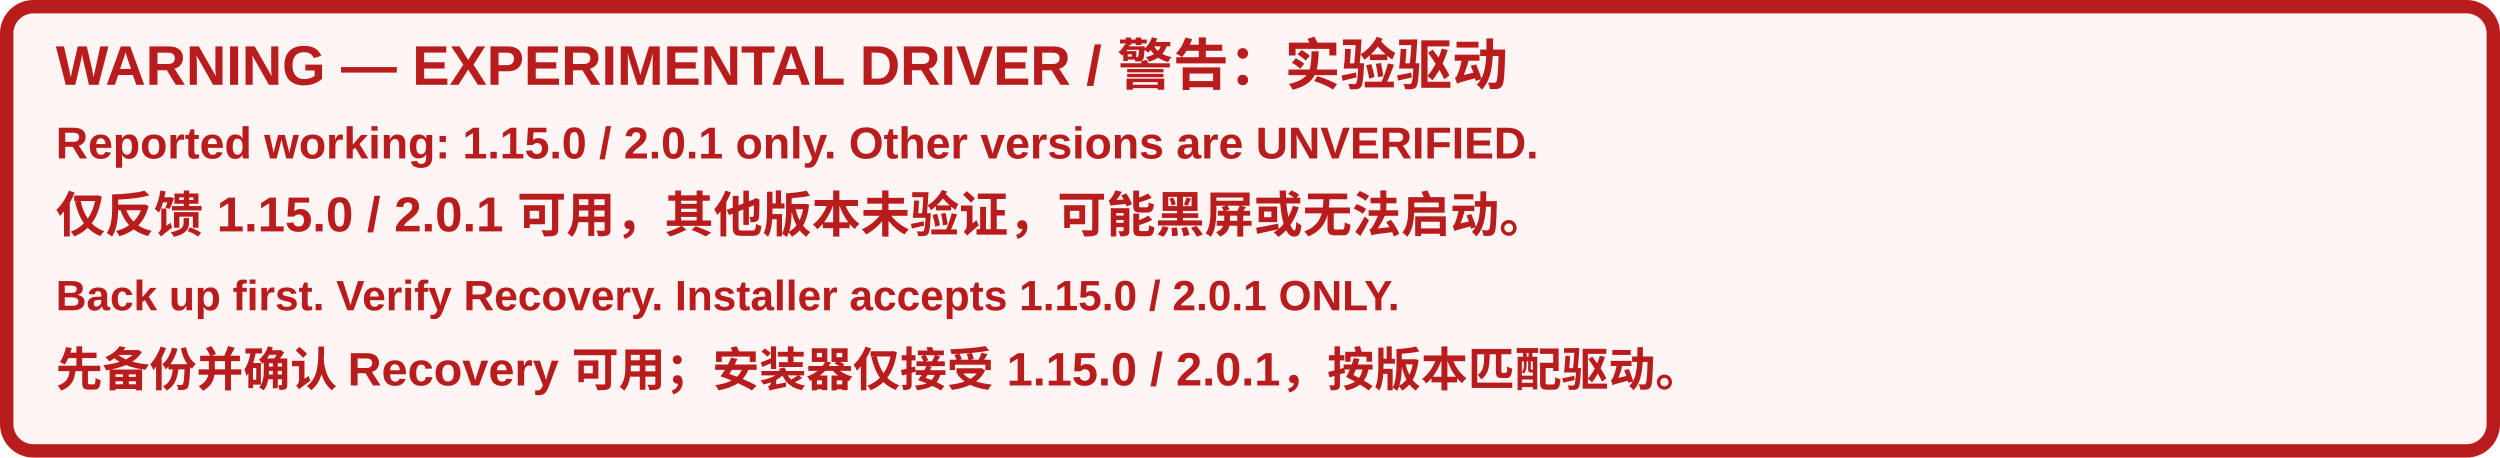
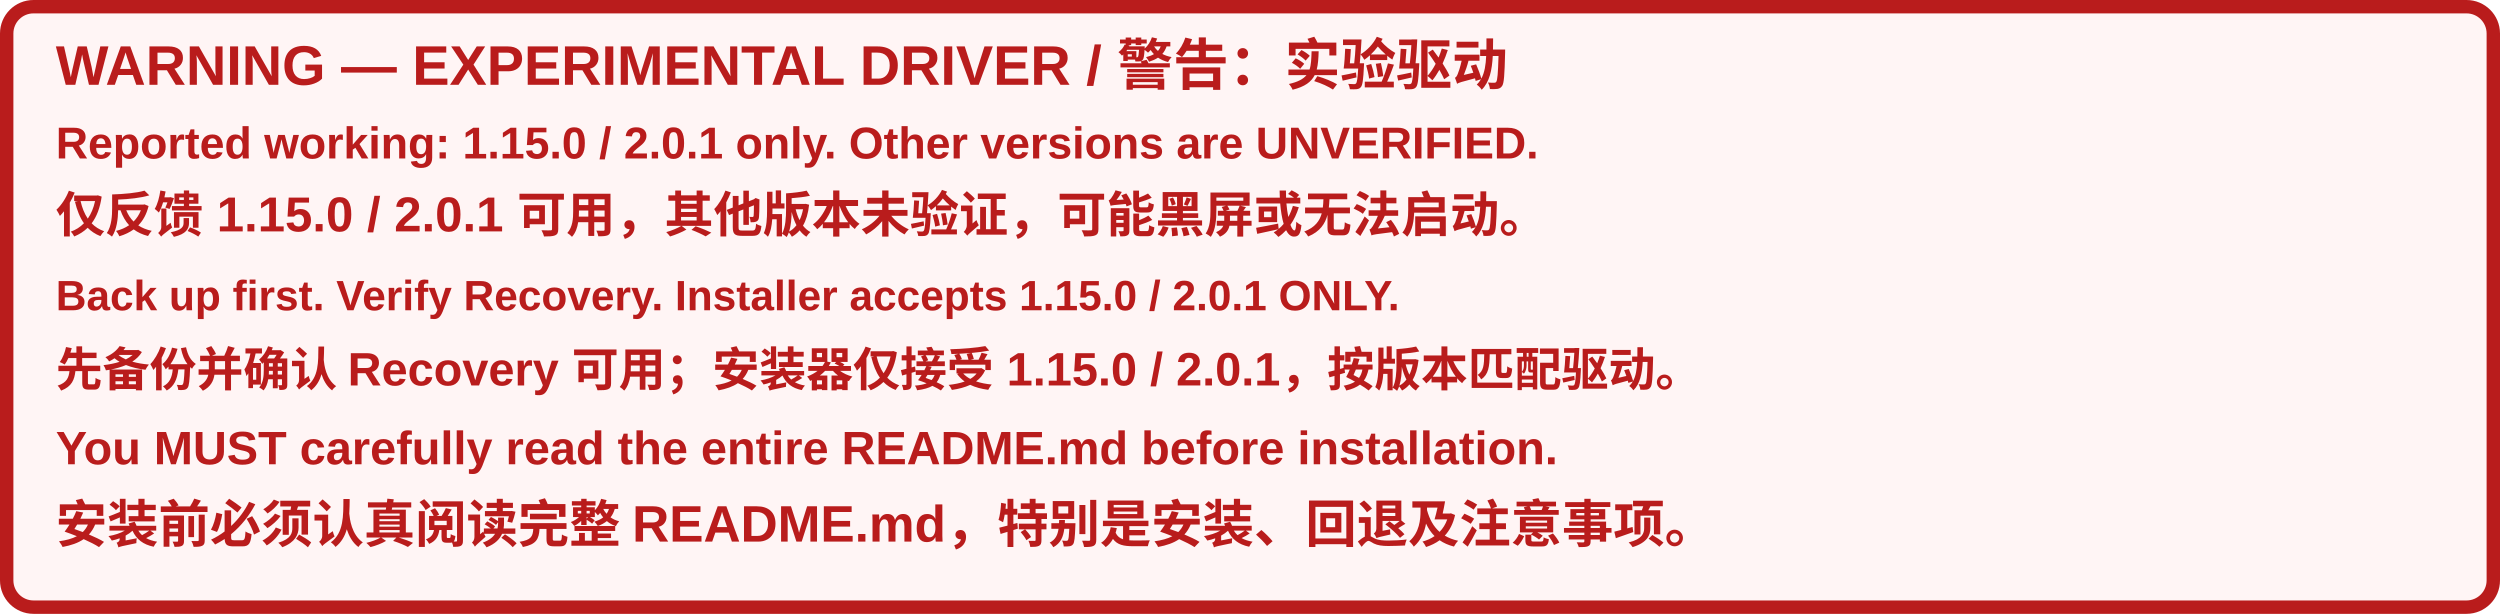
- <svg xmlns="http://www.w3.org/2000/svg" width="1120" height="205" viewBox="0 0 1120 205" role="img" aria-labelledby="title desc">
-   <rect x="3" y="3" width="1114" height="199" rx="12" fill="#fff5f5" stroke="#b91c1c" stroke-width="6" />
+ <svg xmlns="http://www.w3.org/2000/svg" width="1120" height="275" viewBox="0 0 1120 275" role="img" aria-labelledby="title desc">
+   <rect x="3" y="3" width="1114" height="269" rx="12" fill="#fff5f5" stroke="#b91c1c" stroke-width="6" />
  <g fill="#b91c1c" font-family="system-ui,-apple-system,Arial,'Noto Sans CJK SC','Microsoft YaHei',sans-serif" font-weight="800">
    <text x="25" y="38" font-size="25">WARNING — EXPERIMENTAL DRIVER / 警告：实验驱动</text>
    <text x="25" y="71" font-size="20">Reported working: 1.15.0 / 2.0.1 only. Other versions are UNVERIFIED.</text>
    <text x="25" y="104" font-size="22">仅反馈 1.15.0 / 2.0.1 可用，其他版本未验证，可能黑屏或无法启动。</text>
    <text x="25" y="139" font-size="19">Back up first. Verify Recovery. Installer accepts 1.15.0 / 2.0.1 ONLY.</text>
    <text x="25" y="173" font-size="21">先备份并确认 Recovery 可用；安装器仅接受 1.15.0 / 2.0.1，按版本匹配驱动。</text>
+     <text x="25" y="208" font-size="21">You MUST carefully read the entire README.md before installation.</text>
+     <text x="25" y="243" font-size="23">安装前必须认真阅读完整 README.md，特别是安装、回退及注意事项。</text>
  </g>
</svg>
